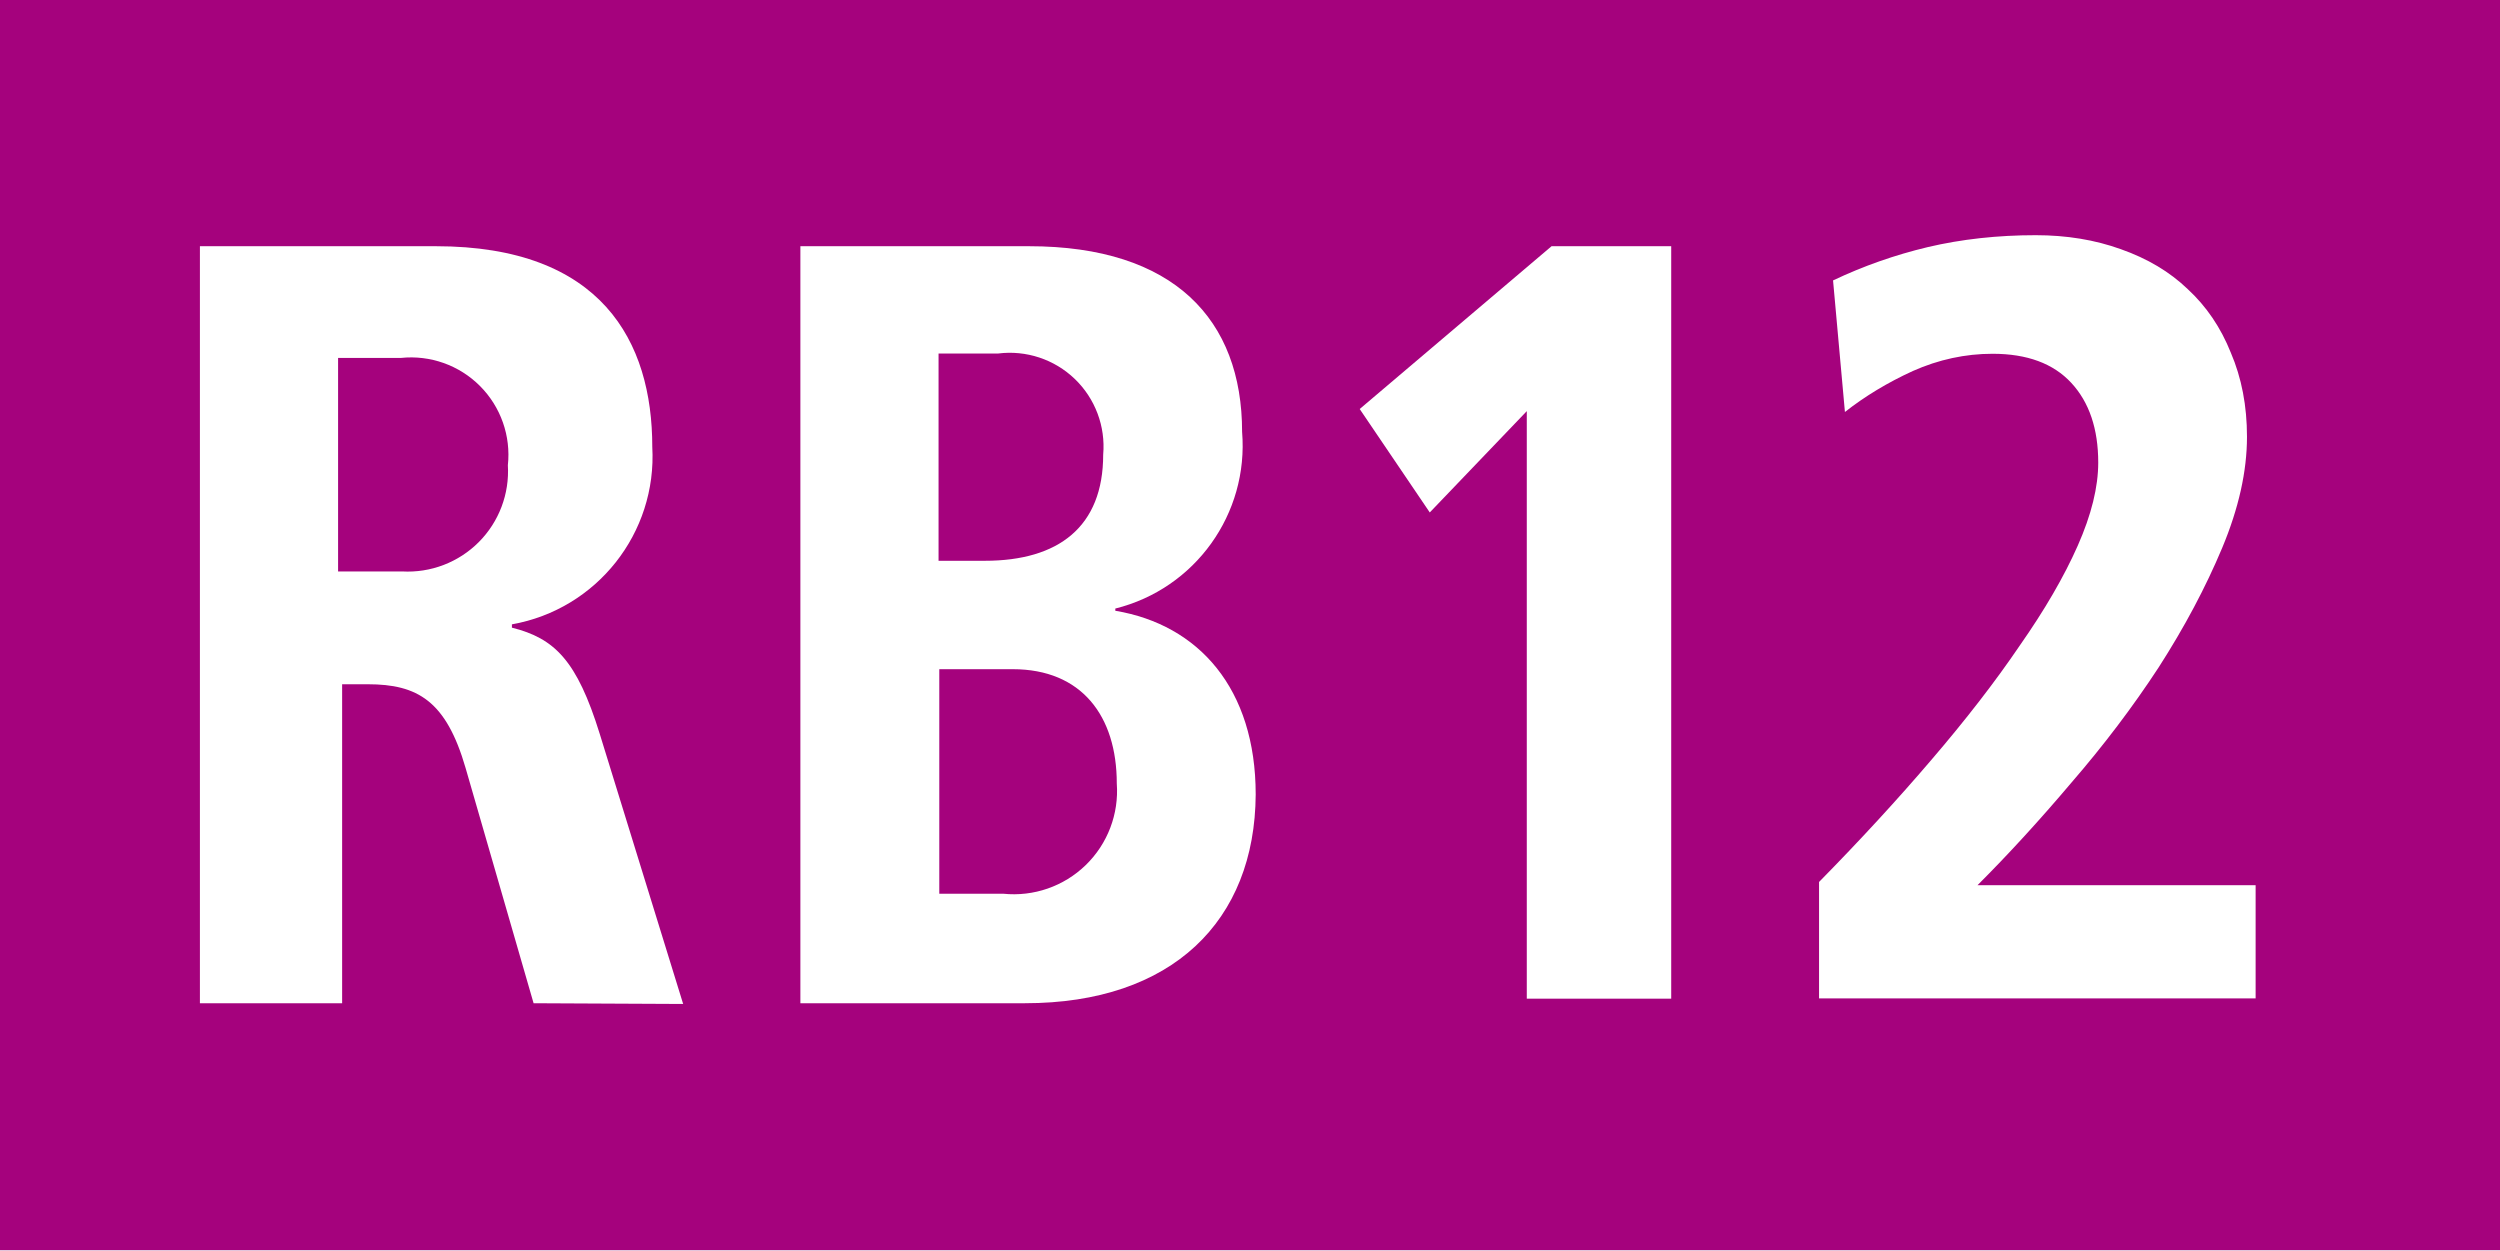
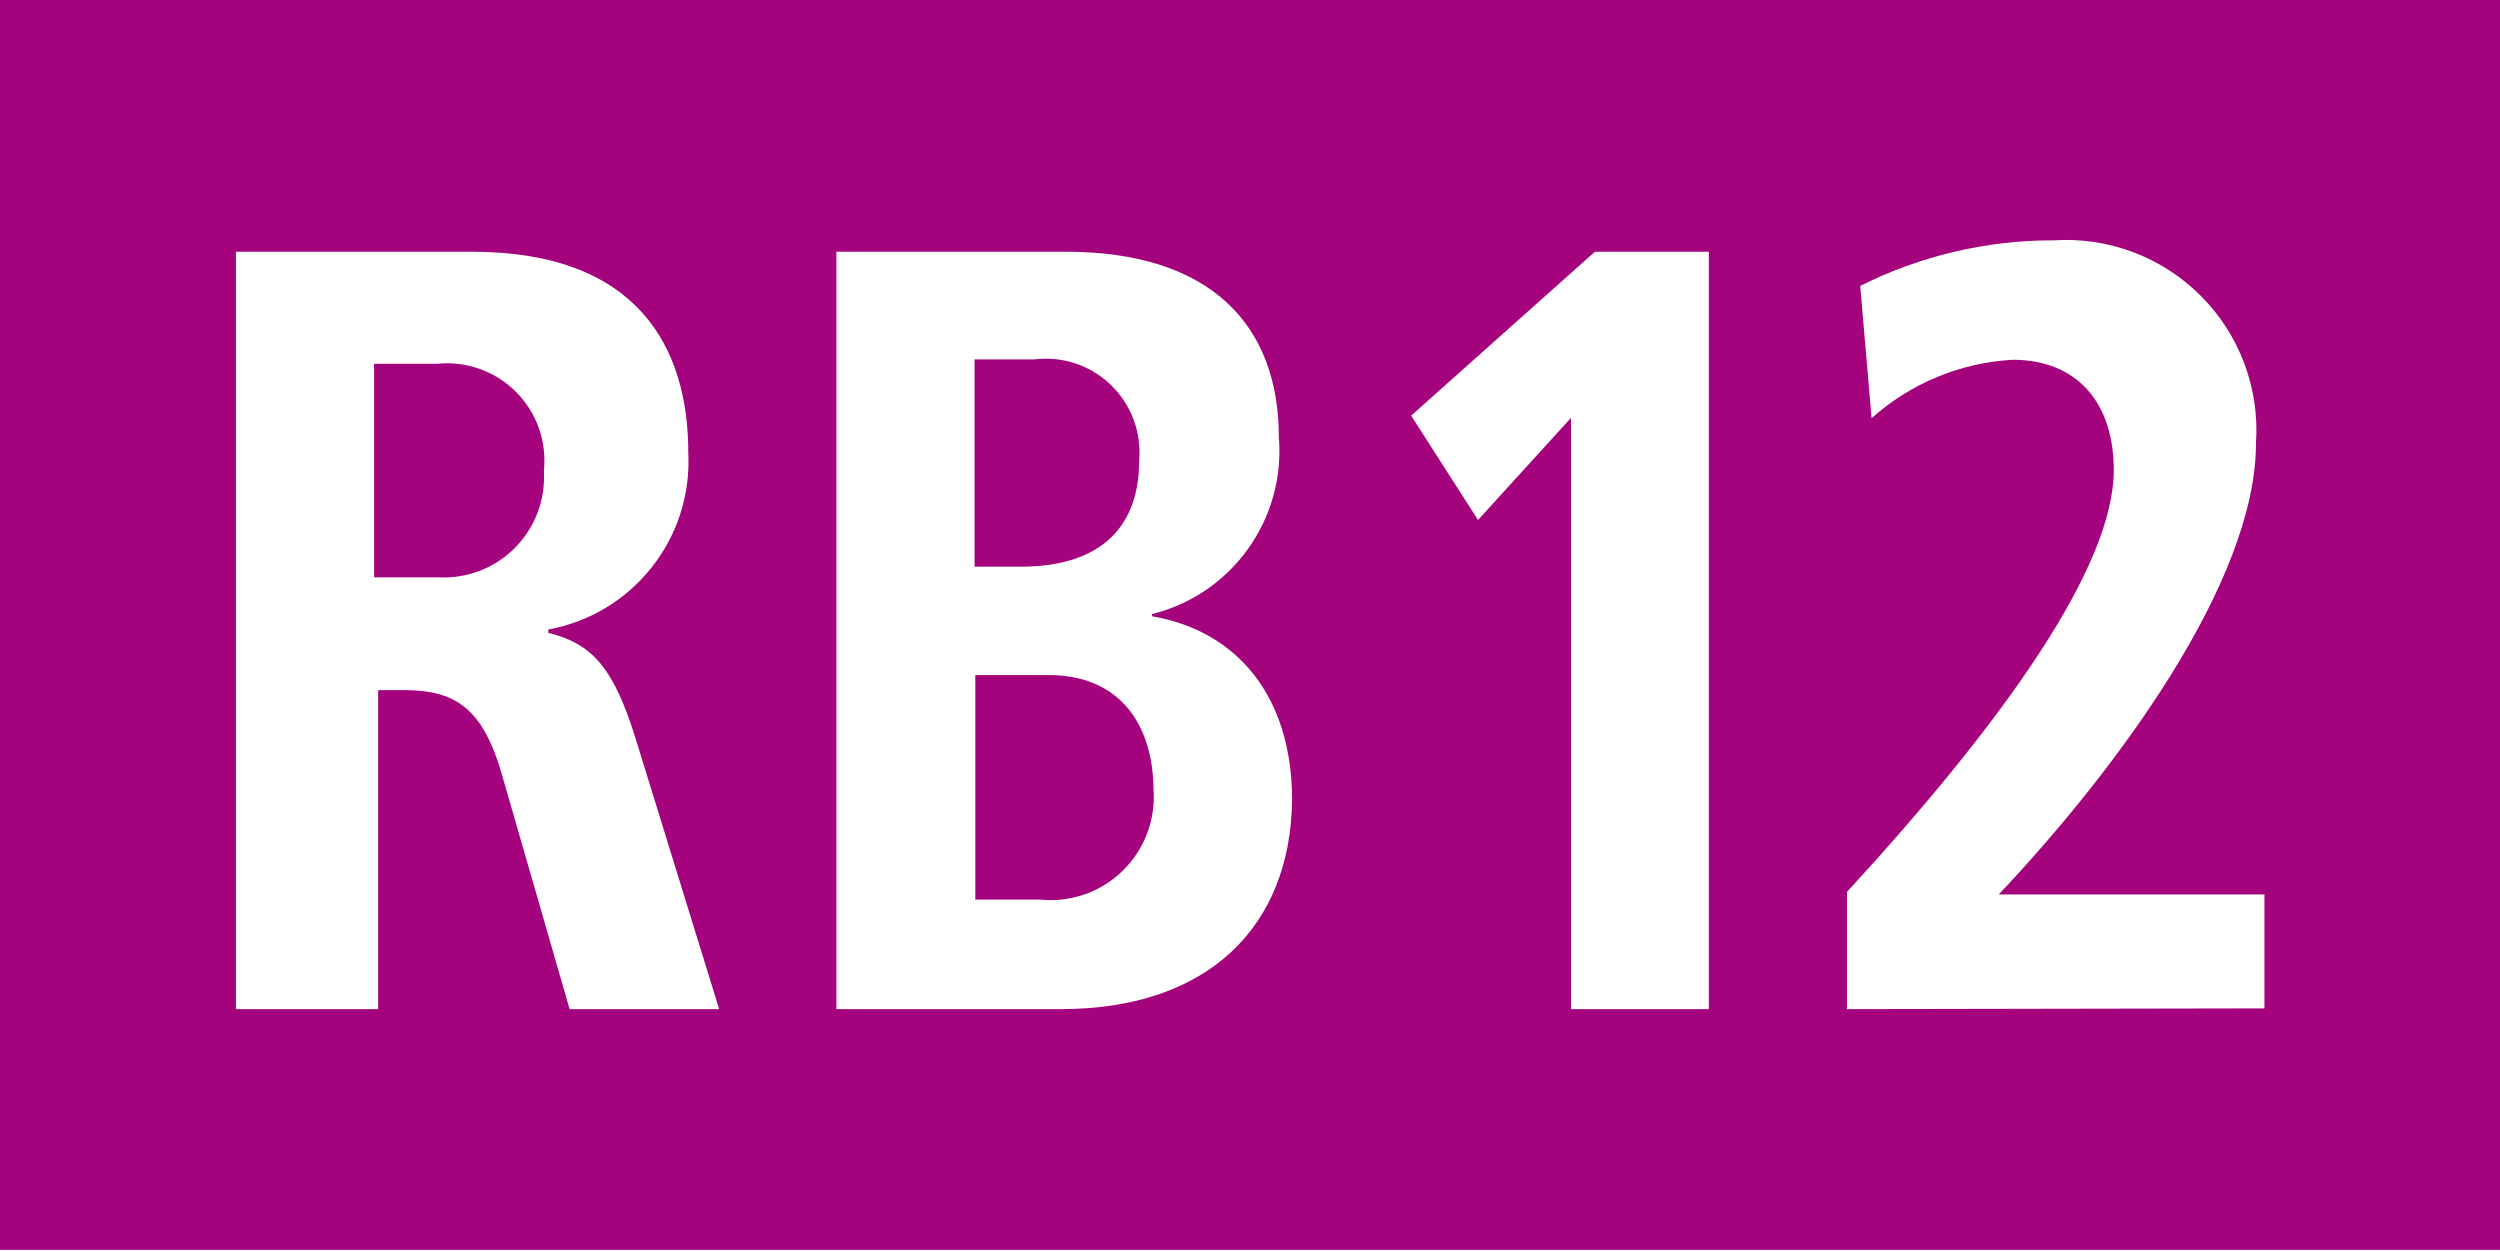
- <svg xmlns="http://www.w3.org/2000/svg" id="RV_Nr." data-name="RV Nr." viewBox="0 0 68.03 34.02" version="1.1">
-   <defs id="defs1">
-     <style id="style1">
-             .cls-2{fill:#fff}
-         </style>
+ <svg xmlns="http://www.w3.org/2000/svg" id="RV_Nr." data-name="RV Nr." viewBox="0 0 68.03 34.02">
+   <defs>
+     <style>.cls-1{fill:#a5027d;}.cls-2{fill:#fff;}</style>
  </defs>
-   <path id="rect1" style="fill:#a5027d" d="M0 0h68.03v34.02H0z" />
-   <path class="cls-2" d="m14.52 27.3-1.85-6.4c-.53-1.83-1.31-2.28-2.66-2.28h-.7v8.68H5.44V6.7h6.42c4.51 0 5.89 2.59 5.89 5.46a4.64 4.64 0 0 1-3.82 4.83v.09c1.16.29 1.77.89 2.39 2.89l2.27 7.35zM10.91 9.74H9.2v5.81h1.74a2.73 2.73 0 0 0 2.88-2.89 2.65 2.65 0 0 0-2.91-2.92z" id="path1" />
-   <path class="cls-2" d="M27.89 27.3h-6.11V6.7H28c3.95 0 5.8 2 5.8 5.05a4.57 4.57 0 0 1-3.45 4.81v.06c2.27.38 3.82 2.12 3.82 5-.02 3.44-2.27 5.68-6.28 5.68zm-.73-17.68h-1.62v5.64h1.26c2 0 3.22-.92 3.22-2.89a2.55 2.55 0 0 0-2.86-2.75Zm.4 8.59h-2v6.11h1.74a2.81 2.81 0 0 0 3.09-3c0-1.84-.96-3.11-2.83-3.11z" id="path2" />
-   <path d="M41.547 27.175V11.188l-2.64 2.757L37 11.13 42.221 6.7h3.256v20.475Z" id="text4" style="font-weight:700;font-size:29.333px;font-family:TransitWeb-BoldW03-Regular;-inkscape-font-specification:'TransitWeb-BoldW03-Regular, Bold';fill:#fff;stroke-linejoin:bevel;paint-order:stroke fill markers" aria-label="1" />
-   <path d="M49.5 27.168V24q1.672-1.701 3.05-3.315 1.409-1.642 2.406-3.11 1.027-1.466 1.584-2.727.557-1.261.557-2.259 0-1.378-.733-2.17t-2.141-.792q-1.115 0-2.171.469-1.027.47-1.848 1.115l-.323-3.58q1.232-.586 2.582-.908Q53.84 6.4 55.396 6.4q1.261 0 2.317.381 1.086.382 1.819 1.086.763.704 1.173 1.73.44 1.027.44 2.288 0 1.408-.674 3.022-.675 1.613-1.731 3.256-1.056 1.613-2.376 3.138-1.29 1.526-2.552 2.787h7.568v3.08z" id="text1" style="font-weight:700;font-size:29.333px;font-family:TransitWeb-BoldW03-Regular;-inkscape-font-specification:'TransitWeb-BoldW03-Regular, Bold';fill:#fff;stroke-linejoin:bevel;paint-order:stroke fill markers" aria-label="2" />
+   <rect class="cls-1" width="68.03" height="34.01" />
+   <path class="cls-2" d="M15.5,27.46l-1.85-6.41c-.53-1.83-1.31-2.27-2.66-2.27h-.7v8.68H6.42V6.85h6.42c4.51,0,5.89,2.6,5.89,5.47a4.65,4.65,0,0,1-3.81,4.81v.09c1.15.29,1.76.88,2.38,2.89l2.27,7.35ZM11.89,9.9H10.18v5.81h1.74a2.73,2.73,0,0,0,2.88-2.89A2.65,2.65,0,0,0,11.89,9.9Z" />
+   <path class="cls-2" d="M28.87,27.46H22.76V6.85H29c3.95,0,5.8,2,5.8,5.05a4.57,4.57,0,0,1-3.45,4.81v.06c2.27.39,3.81,2.13,3.81,5C35.12,25.21,32.88,27.46,28.87,27.46ZM28.14,9.78H26.52v5.64h1.26c2,0,3.22-.92,3.22-2.9A2.55,2.55,0,0,0,28.14,9.78Zm.4,8.59h-2v6.11h1.76a2.81,2.81,0,0,0,3.09-3C31.37,19.64,30.41,18.37,28.54,18.37Z" />
+   <path class="cls-2" d="M42.75,27.46V11.37l-2.53,2.78L38.4,11.31l5-4.46H46.5V27.46Z" />
+   <path class="cls-2" d="M50.26,27.46V24.27c4.23-4.6,7.26-8.83,7.26-11.48,0-1.83-1-3-2.75-3a6.28,6.28,0,0,0-3.84,1.59l-.31-3.6a11.7,11.7,0,0,1,5.27-1.24,5.18,5.18,0,0,1,5.5,5.52c0,3.78-3.82,8.91-7,12.28h7.23v3.1Z" />
</svg>
